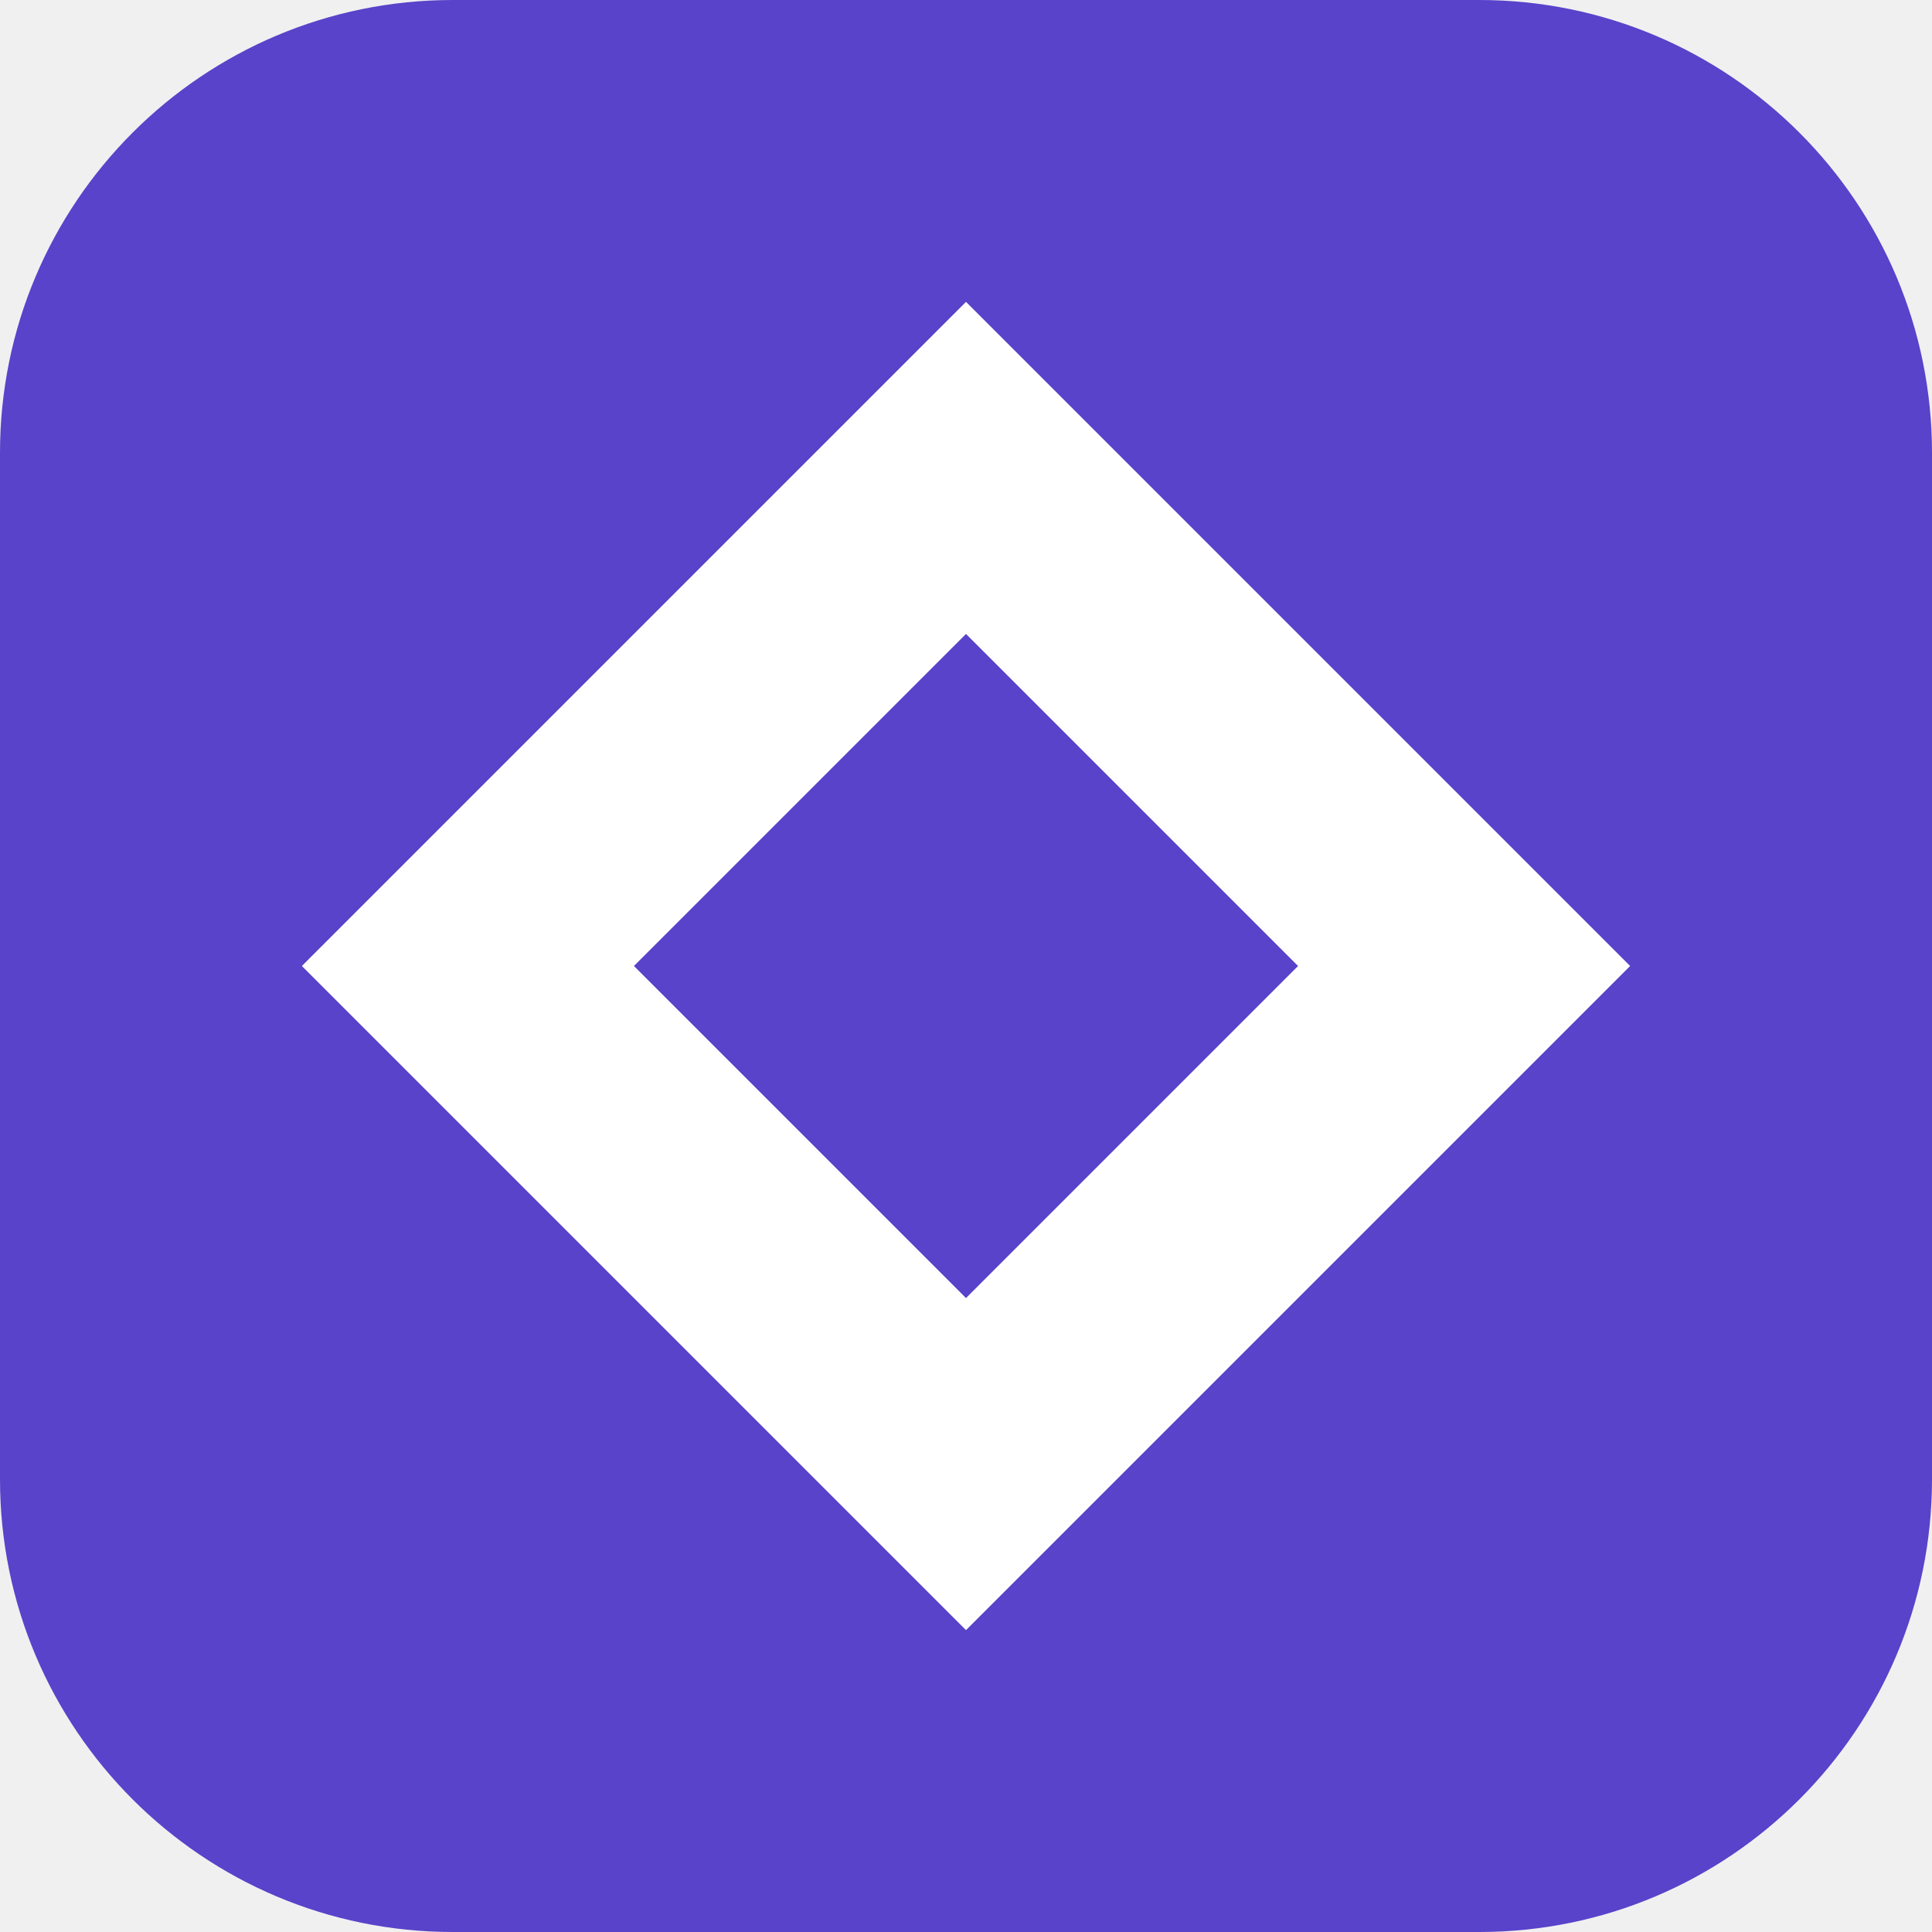
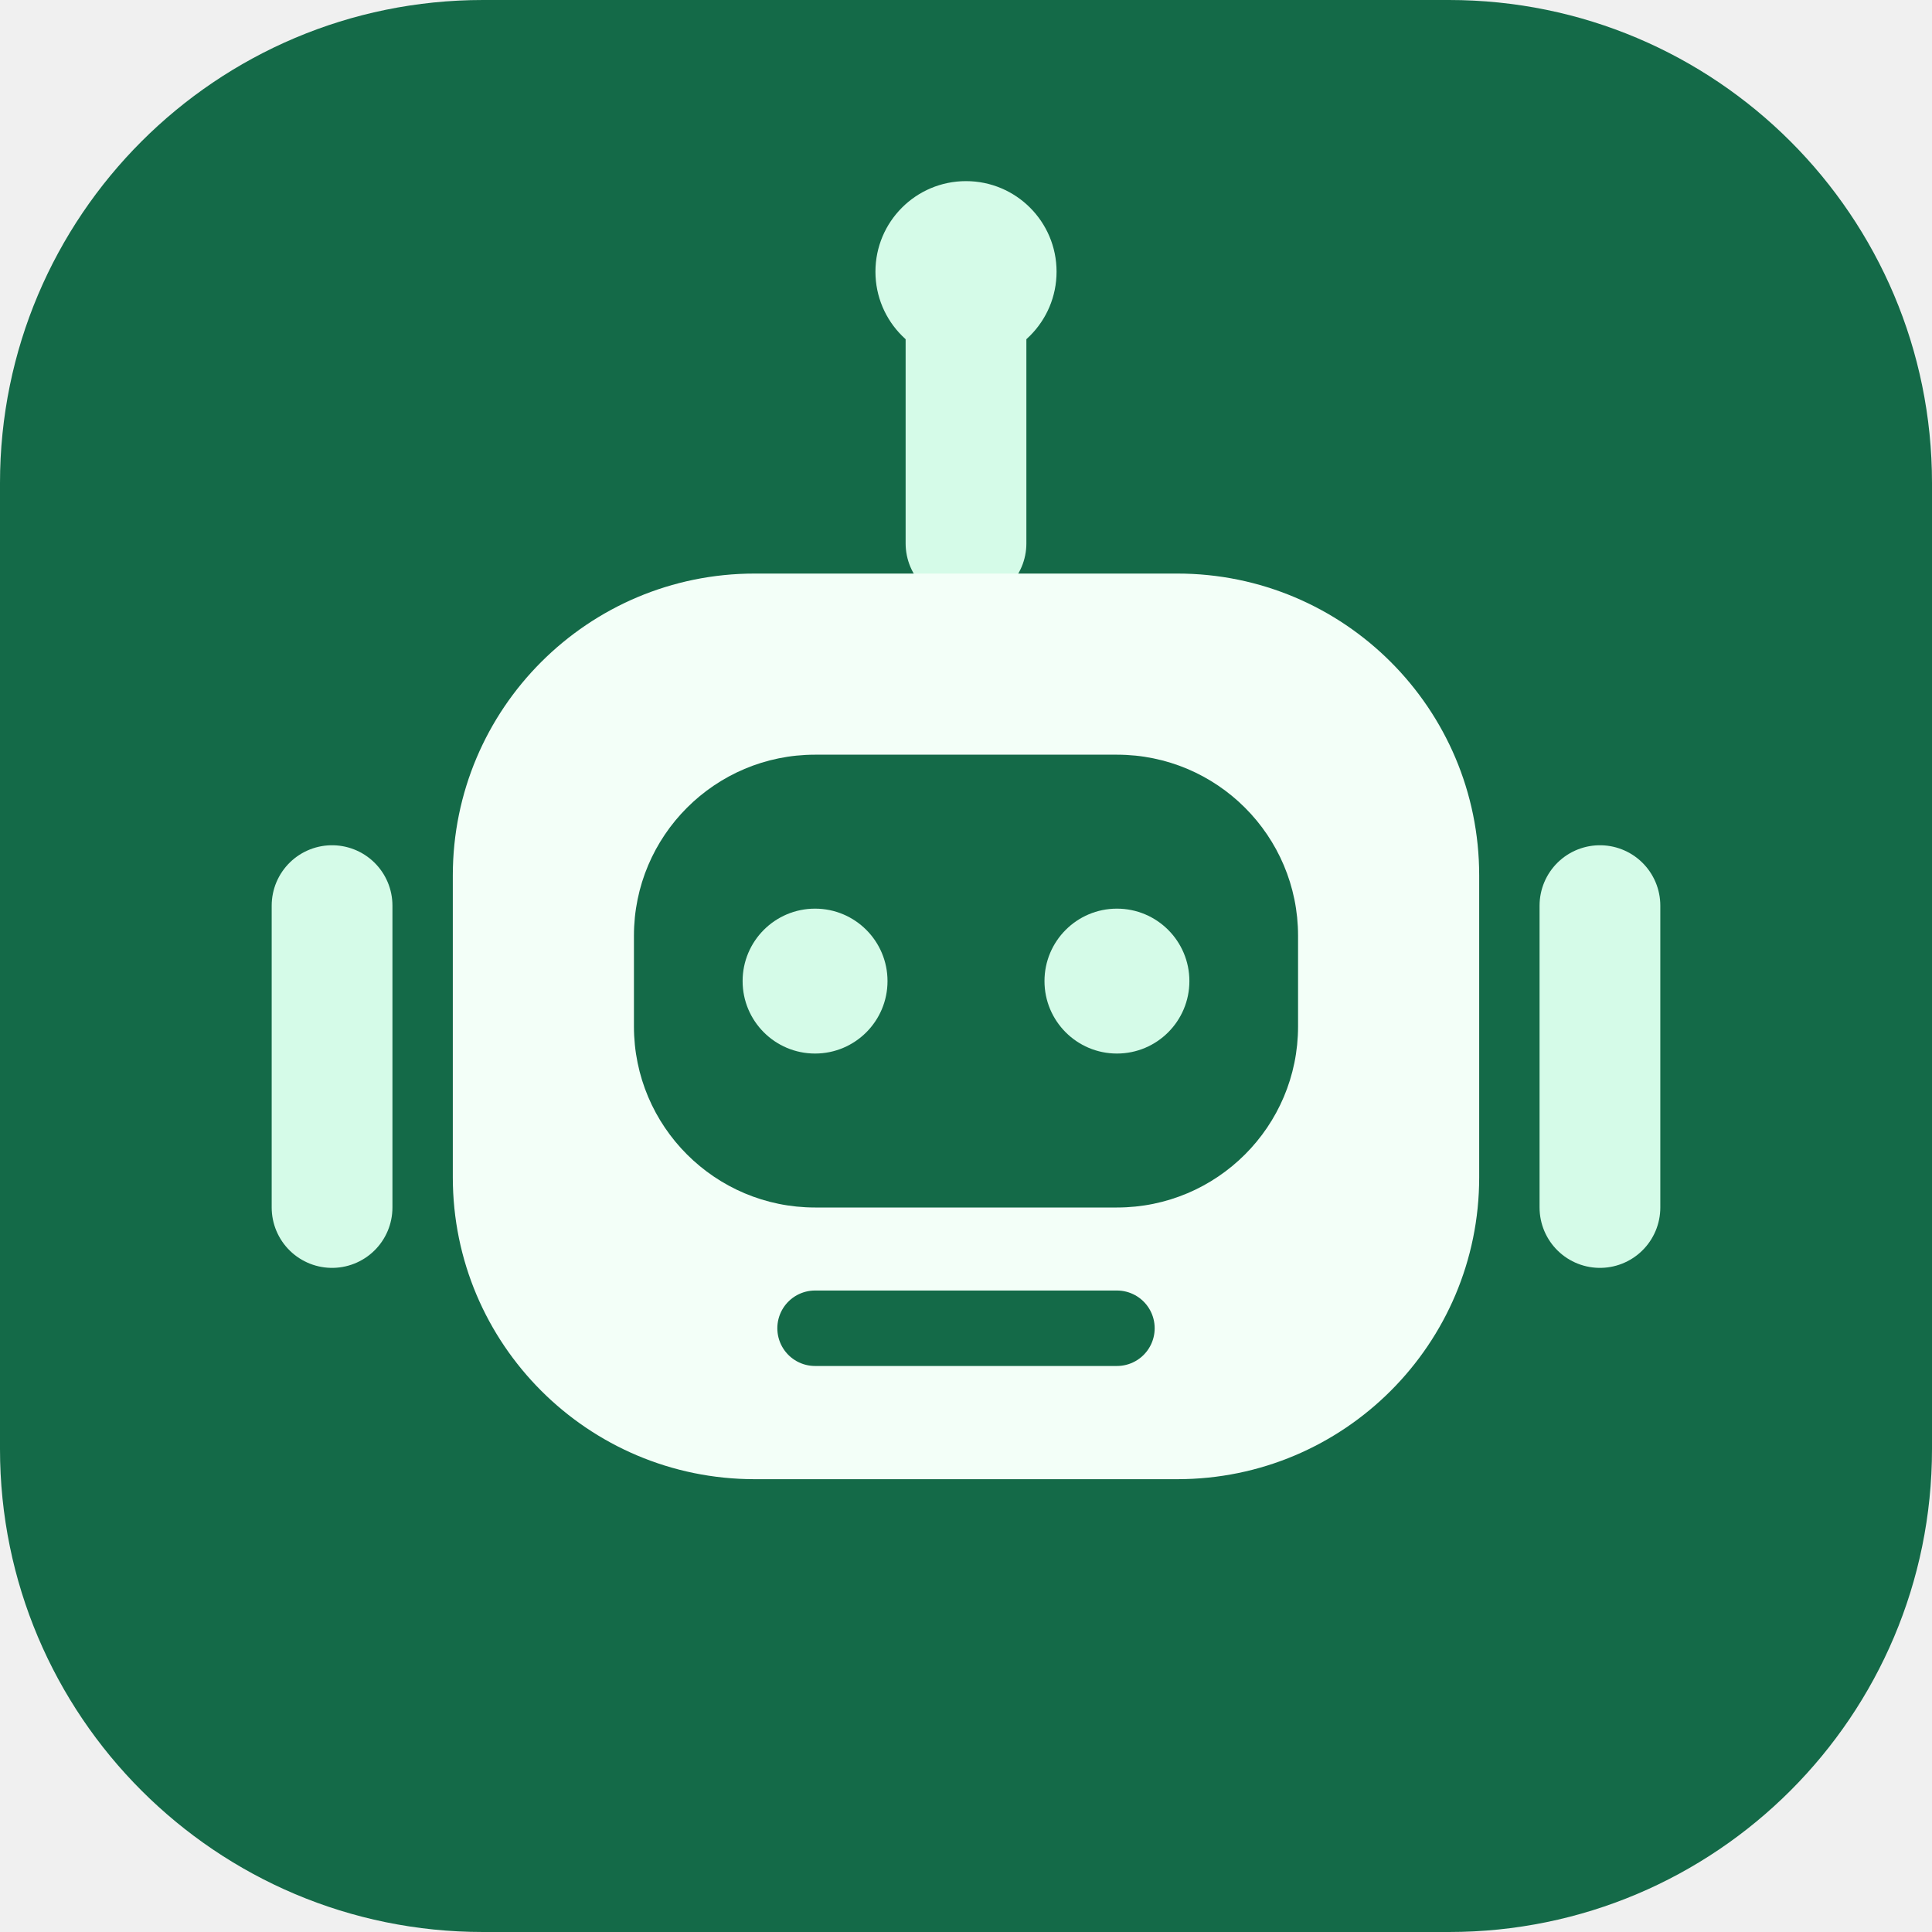
<svg xmlns="http://www.w3.org/2000/svg" viewBox="0 0 64 64">
-   <rect width="64" height="64" rx="15" fill="#5843ca" />
-   <path d="M32 10 54 32 32 54 10 32Z M32 21 21 32 32 43 43 32Z" fill="#fff" fill-rule="evenodd" />
+   <rect width="64" height="64" rx="16" fill="#146a48" />
+   <path d="M32 10v8M11 30v10m42-10v10" fill="none" stroke="#d5fbe8" stroke-width="4" stroke-linecap="round" />
+   <circle cx="32" cy="9" r="3" fill="#d5fbe8" />
+   <rect x="15" y="19" width="34" height="30" rx="10" fill="#f3fff8" />
+   <rect x="21" y="25" width="22" height="15" rx="6" fill="#146a48" />
+   <circle cx="27" cy="32.5" r="2.4" fill="#d5fbe8" />
+   <circle cx="37" cy="32.5" r="2.4" fill="#d5fbe8" />
+   <path d="M27 44h10" stroke="#146a48" stroke-width="2.5" stroke-linecap="round" />
</svg>
